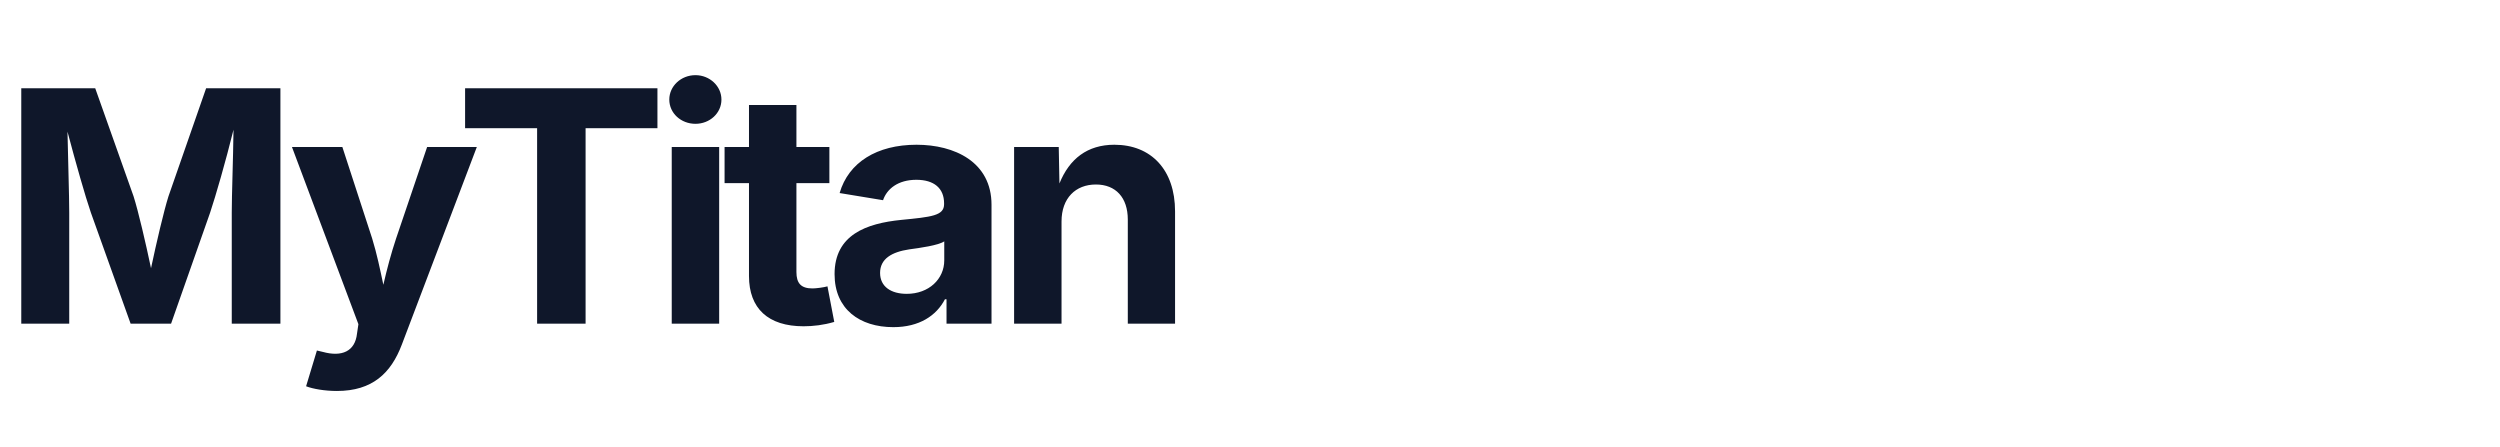
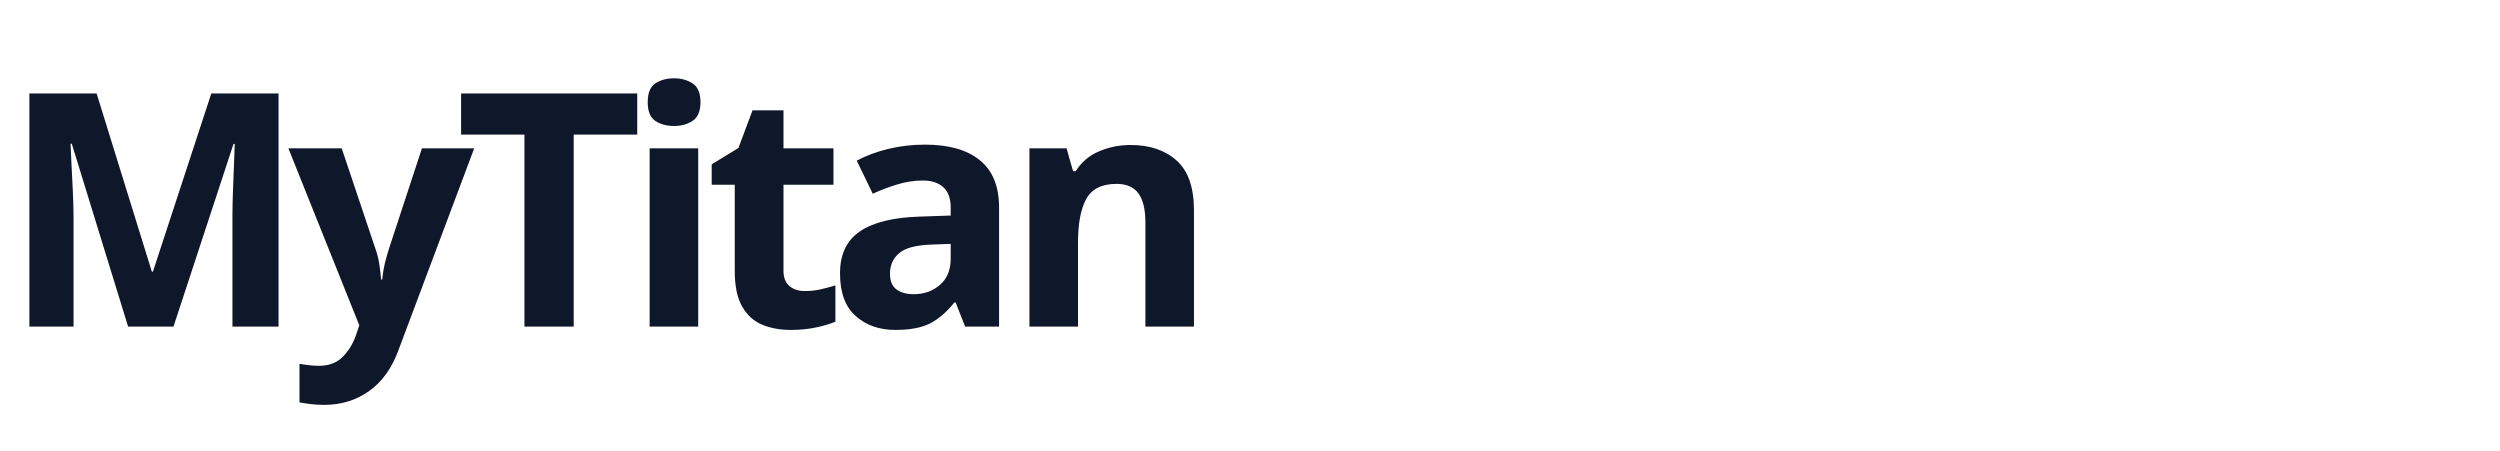
- <svg xmlns="http://www.w3.org/2000/svg" width="224" height="40" viewBox="0 0 224 40" fill="none" role="img" aria-labelledby="title">
-   <text x="0" y="29" fill="#0F172A" font-family="Inter, ui-sans-serif, system-ui, sans-serif" font-size="29" font-weight="700" letter-spacing="-0.055em">MyTitan</text>
+ <svg xmlns="http://www.w3.org/2000/svg" width="222" height="40" viewBox="0 0 222 40" fill="none" role="img" aria-labelledby="title">
+   <text x="0" y="29" fill="#0F172A" font-family="Sora, ui-sans-serif, system-ui, sans-serif" font-size="29" font-weight="700" letter-spacing="-0.06em">MyTitan</text>
</svg>
